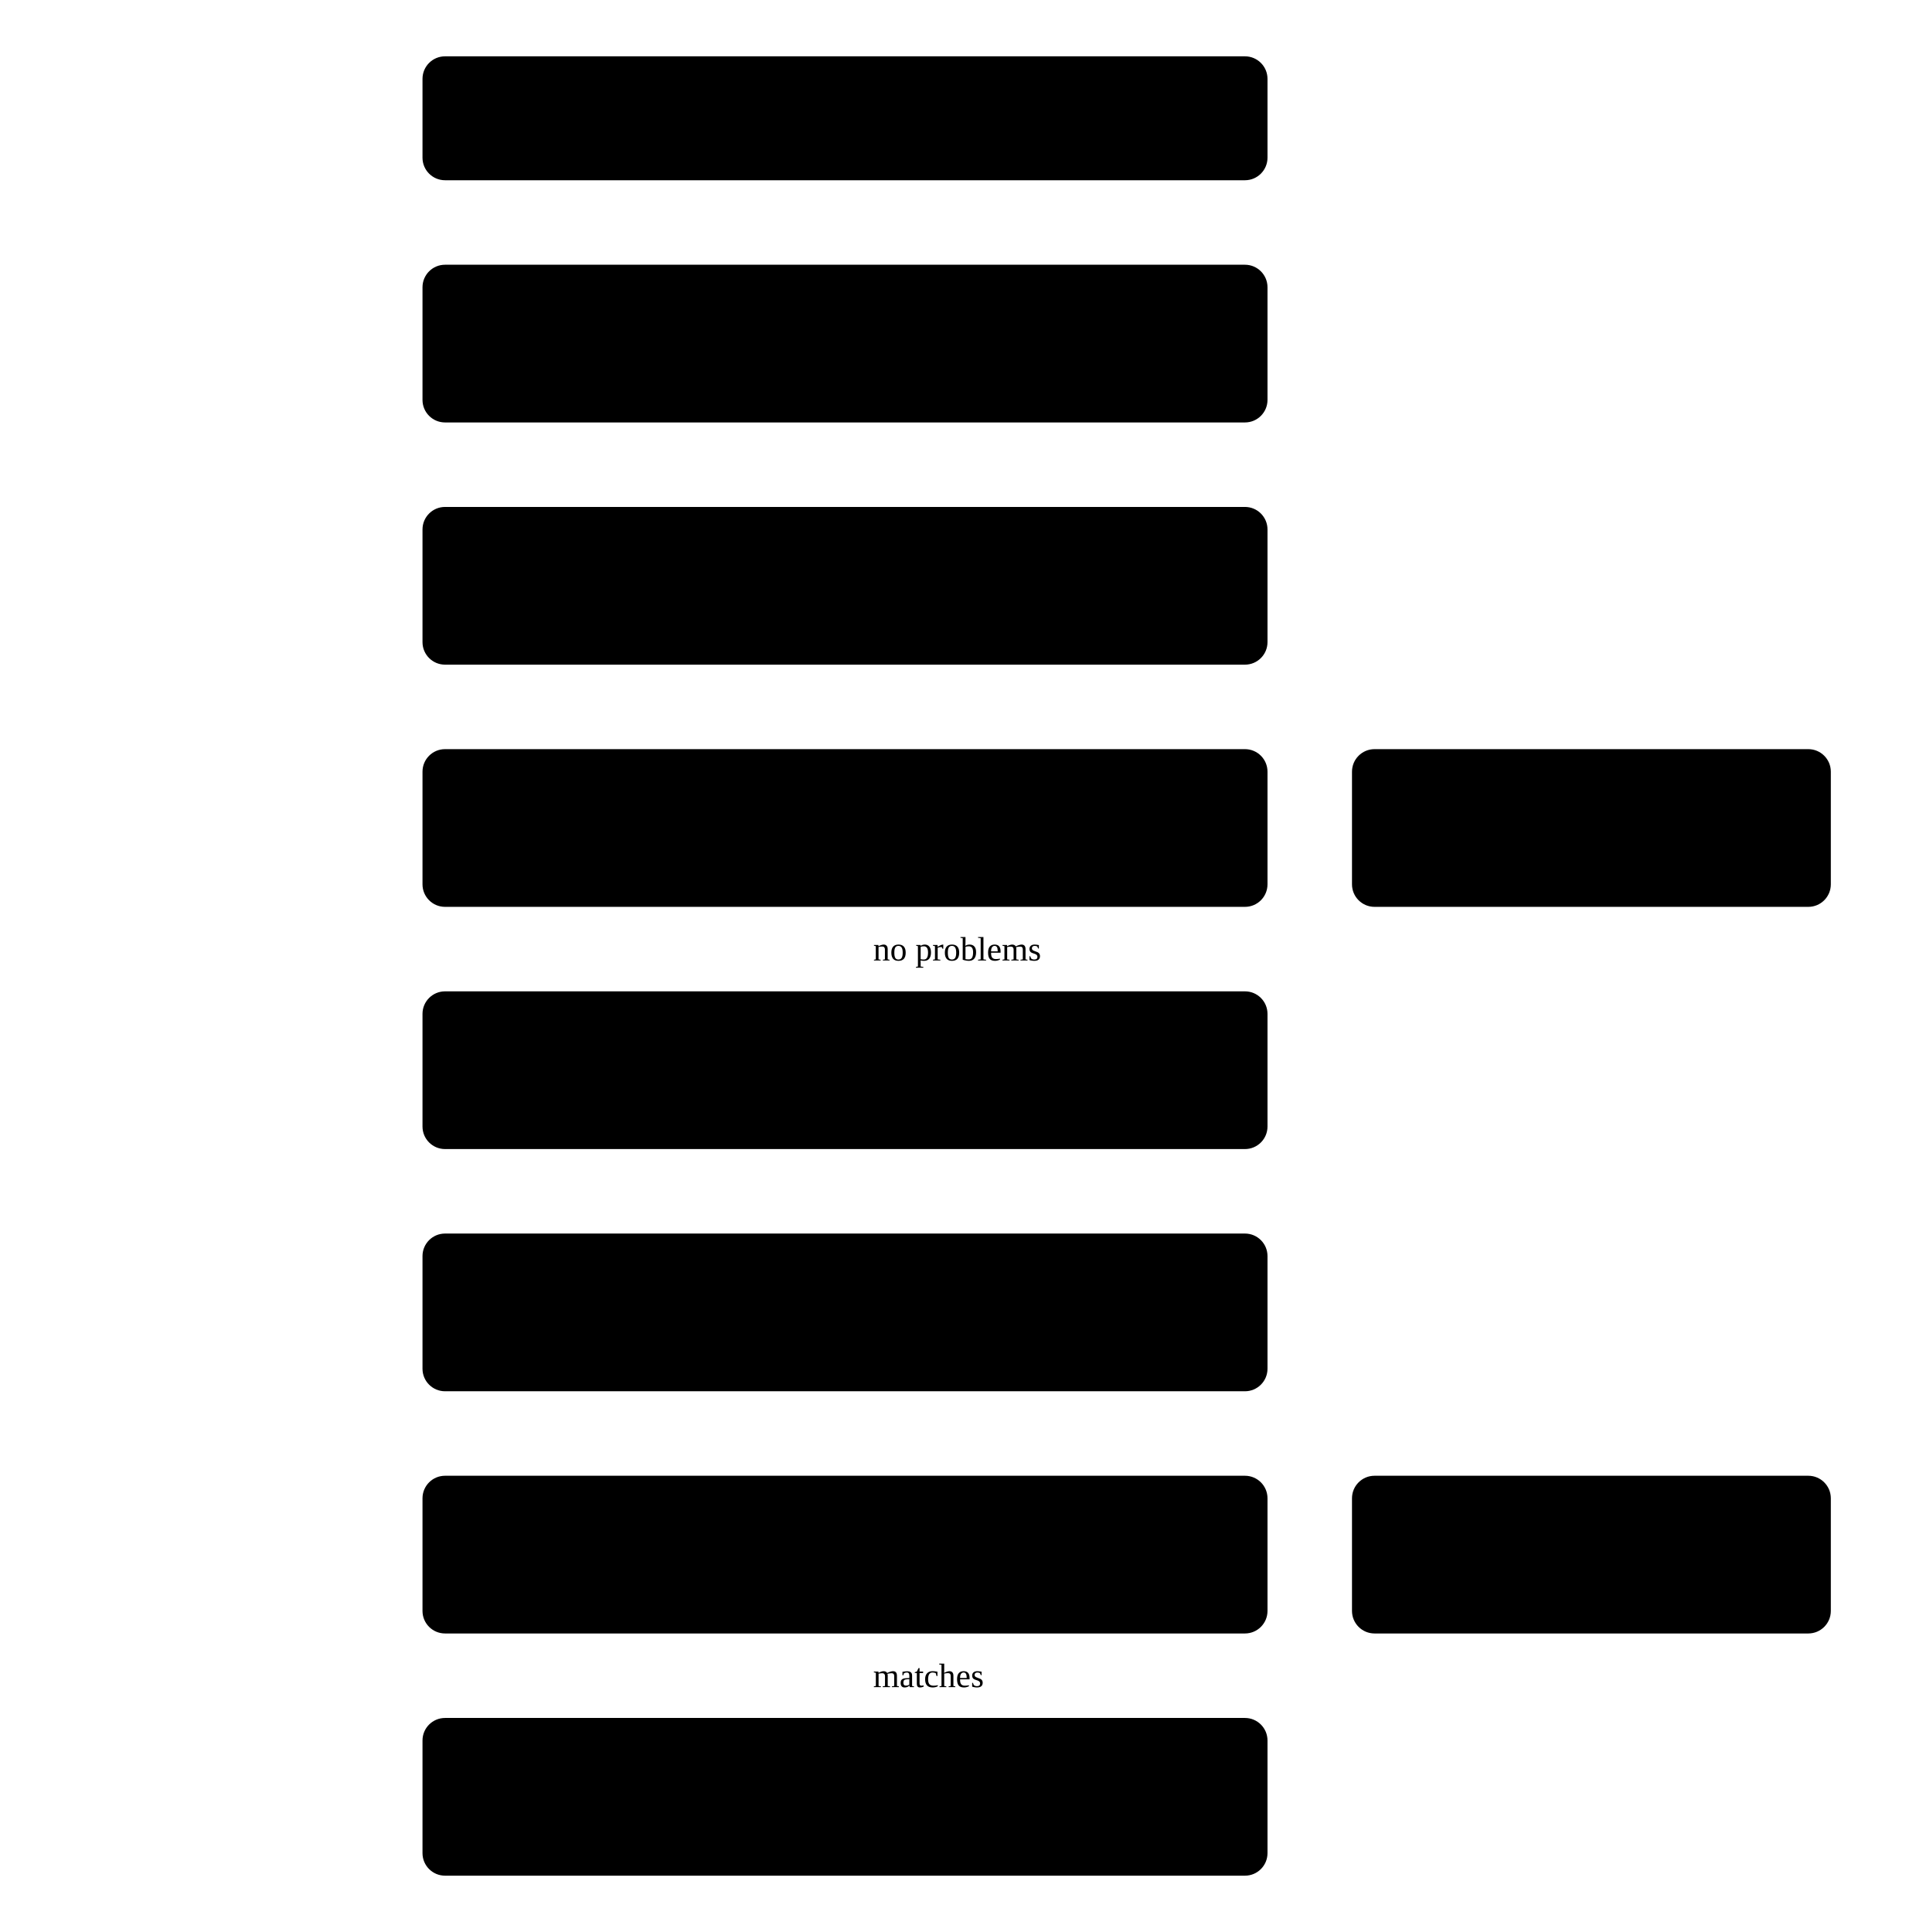
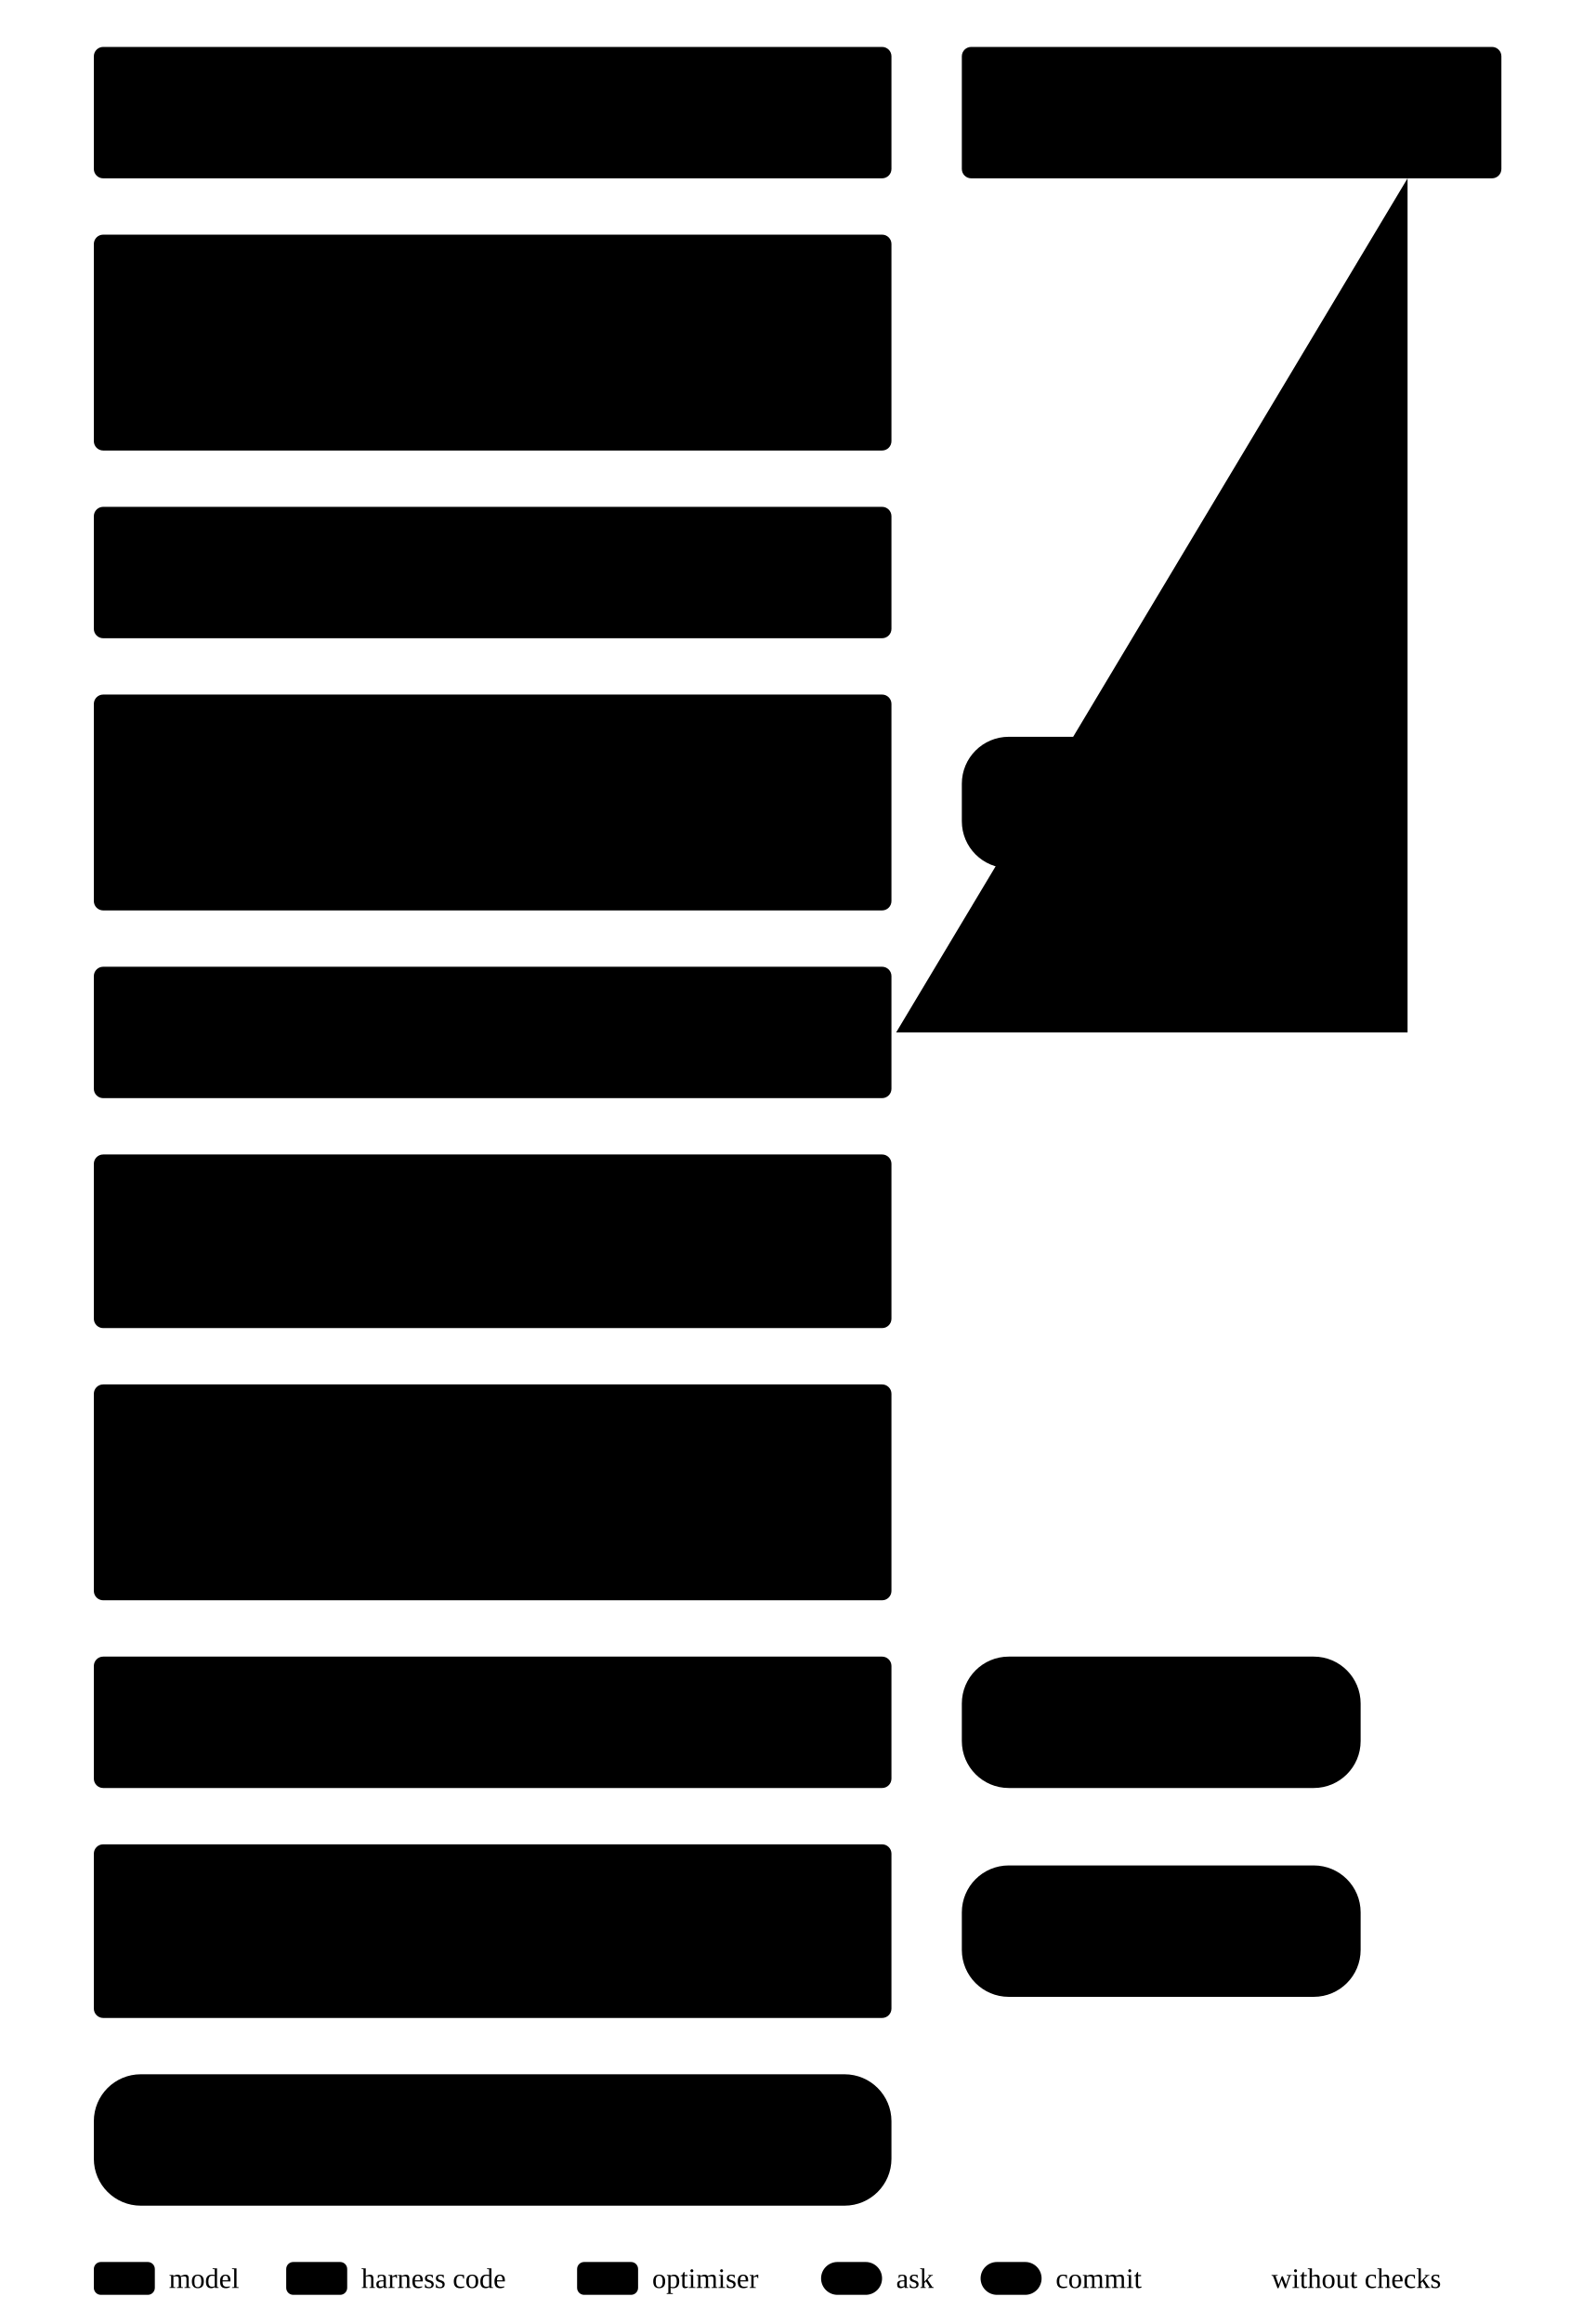
- <svg xmlns="http://www.w3.org/2000/svg" width="100%" viewBox="0 0 680 686" role="img">
+ <svg xmlns="http://www.w3.org/2000/svg" width="100%" viewBox="0 0 680 990" role="img">
  <defs>
    <marker id="arrow" viewBox="0 0 10 10" refX="8" refY="5" markerWidth="6" markerHeight="6" orient="auto-start-reverse">
      <path d="M2 1L8 5L2 9" fill="none" stroke="context-stroke" stroke-width="1.5" stroke-linecap="round" stroke-linejoin="round" />
    </marker>
  </defs>
  <g class="c-amber">
-     <rect x="150" y="20" width="300" height="44" rx="8" stroke-width="0.8" />
-     <text class="th" x="300" y="42" text-anchor="middle" dominant-baseline="central">Requirements from the model</text>
+     <rect x="40" y="20" width="340" height="56" rx="4" stroke-width="0.8" style="stroke-dasharray:5 3" />
+     <text class="th" x="210" y="38" text-anchor="middle" dominant-baseline="central">Model calls plan_schedule</text>
+     <text class="ts" x="210" y="58" text-anchor="middle" dominant-baseline="central">requirements read from the message</text>
  </g>
-   <line x1="300" y1="64" x2="300" y2="92" class="arr" marker-end="url(#arrow)" />
+   <line x1="380" y1="48" x2="408" y2="48" class="arr" marker-end="url(#arrow)" />
+   <g class="c-gray">
+     <rect x="410" y="20" width="230" height="56" rx="4" stroke-width="0.8" />
+     <text class="th" x="525" y="38" text-anchor="middle" dominant-baseline="central">Set-up without checks</text>
+     <text class="ts" x="525" y="58" text-anchor="middle" dominant-baseline="central">usual car settings only</text>
+   </g>
+   <path d="M600 76 L600 440 L382 440" class="arr" style="stroke-dasharray:2 3" marker-end="url(#arrow)" />
+   <line x1="210" y1="76" x2="210" y2="98" class="arr" marker-end="url(#arrow)" />
  <g class="c-teal">
-     <rect x="150" y="94" width="300" height="56" rx="8" stroke-width="0.8" />
-     <text class="th" x="300" y="112" text-anchor="middle" dominant-baseline="central">1. Complete with rules in code</text>
-     <text class="ts" x="300" y="132" text-anchor="middle" dominant-baseline="central">usual car settings, deadlines, am/pm</text>
+     <rect x="40" y="100" width="340" height="92" rx="4" stroke-width="0.8" />
+     <text class="th" x="210" y="120" text-anchor="middle" dominant-baseline="central">1. Complete with rules in code</text>
+     <text class="ts" x="210" y="142" text-anchor="middle" dominant-baseline="central">usual car target and ready-by time</text>
+     <text class="ts" x="210" y="158" text-anchor="middle" dominant-baseline="central">no deadline: end of the known prices</text>
+     <text class="ts" x="210" y="174" text-anchor="middle" dominant-baseline="central">time without am/pm: next occurrence</text>
  </g>
-   <line x1="300" y1="150" x2="300" y2="178" class="arr" marker-end="url(#arrow)" />
+   <line x1="210" y1="192" x2="210" y2="214" class="arr" marker-end="url(#arrow)" />
  <g class="c-teal">
-     <rect x="150" y="180" width="300" height="56" rx="8" stroke-width="0.8" />
-     <text class="th" x="300" y="198" text-anchor="middle" dominant-baseline="central">2. Read back in words</text>
-     <text class="ts" x="300" y="218" text-anchor="middle" dominant-baseline="central">weekday, part of day, hours from now</text>
+     <rect x="40" y="216" width="340" height="56" rx="4" stroke-width="0.8" />
+     <text class="th" x="210" y="234" text-anchor="middle" dominant-baseline="central">2. Read back in words</text>
+     <text class="ts" x="210" y="254" text-anchor="middle" dominant-baseline="central">weekday, part of day, hours from now</text>
  </g>
-   <line x1="300" y1="236" x2="300" y2="264" class="arr" marker-end="url(#arrow)" />
+   <line x1="210" y1="272" x2="210" y2="294" class="arr" marker-end="url(#arrow)" />
  <g class="c-teal">
-     <rect x="150" y="266" width="300" height="56" rx="8" stroke-width="0.8" />
-     <text class="th" x="300" y="284" text-anchor="middle" dominant-baseline="central">3. Checker</text>
-     <text class="ts" x="300" y="304" text-anchor="middle" dominant-baseline="central">vague word, conflict, short window</text>
+     <rect x="40" y="296" width="340" height="92" rx="4" stroke-width="0.8" />
+     <text class="th" x="210" y="316" text-anchor="middle" dominant-baseline="central">3. Checker</text>
+     <text class="ts" x="210" y="338" text-anchor="middle" dominant-baseline="central">vague words or an empty request</text>
+     <text class="ts" x="210" y="354" text-anchor="middle" dominant-baseline="central">time passed or window too short</text>
+     <text class="ts" x="210" y="370" text-anchor="middle" dominant-baseline="central">conflict or missing temperature</text>
  </g>
-   <line x1="450" y1="294" x2="478" y2="294" class="arr" marker-end="url(#arrow)" />
-   <g class="c-gray">
-     <rect x="480" y="266" width="170" height="56" rx="8" stroke-width="0.8" />
-     <text class="th" x="565" y="284" text-anchor="middle" dominant-baseline="central">Problems returned</text>
-     <text class="ts" x="565" y="304" text-anchor="middle" dominant-baseline="central">model asks household</text>
+   <line x1="380" y1="342" x2="408" y2="342" class="arr" marker-end="url(#arrow)" />
+   <g class="c-coral">
+     <rect x="410" y="314" width="170" height="56" rx="20" stroke-width="0.8" />
+     <text class="th" x="495" y="332" text-anchor="middle" dominant-baseline="central">Not planned</text>
+     <text class="ts" x="495" y="352" text-anchor="middle" dominant-baseline="central">the model asks</text>
  </g>
-   <text class="ts" x="310" y="337" dominant-baseline="central">no problems</text>
-   <line x1="300" y1="322" x2="300" y2="350" class="arr" marker-end="url(#arrow)" />
+   <line x1="210" y1="388" x2="210" y2="410" class="arr" marker-end="url(#arrow)" />
  <g class="c-blue">
-     <rect x="150" y="352" width="300" height="56" rx="8" stroke-width="0.8" />
-     <text class="th" x="300" y="370" text-anchor="middle" dominant-baseline="central">4. EMHASS solves once</text>
-     <text class="ts" x="300" y="390" text-anchor="middle" dominant-baseline="central">a preview on today's forecasts</text>
+     <rect x="40" y="412" width="340" height="56" rx="4" stroke-width="2" />
+     <text class="th" x="210" y="430" text-anchor="middle" dominant-baseline="central">4. MPC solves once (EMHASS)</text>
+     <text class="ts" x="210" y="450" text-anchor="middle" dominant-baseline="central">car, appliances, heat pump, battery</text>
  </g>
-   <line x1="300" y1="408" x2="300" y2="436" class="arr" marker-end="url(#arrow)" />
+   <line x1="210" y1="468" x2="210" y2="490" class="arr" marker-end="url(#arrow)" />
  <g class="c-teal">
-     <rect x="150" y="438" width="300" height="56" rx="8" stroke-width="0.8" />
-     <text class="th" x="300" y="456" text-anchor="middle" dominant-baseline="central">5. Result for the app</text>
-     <text class="ts" x="300" y="476" text-anchor="middle" dominant-baseline="central">schedule, reasons, cost, saving, checks</text>
+     <rect x="40" y="492" width="340" height="74" rx="4" stroke-width="0.8" />
+     <text class="th" x="210" y="512" text-anchor="middle" dominant-baseline="central">5. Check each requirement</text>
+     <text class="ts" x="210" y="534" text-anchor="middle" dominant-baseline="central">car charged by ready-by, or a warning</text>
+     <text class="ts" x="210" y="550" text-anchor="middle" dominant-baseline="central">runs in their windows, temperature in band</text>
  </g>
-   <line x1="300" y1="494" x2="300" y2="522" class="arr" marker-end="url(#arrow)" />
+   <line x1="210" y1="566" x2="210" y2="588" class="arr" marker-end="url(#arrow)" />
+   <g class="c-teal">
+     <rect x="40" y="590" width="340" height="92" rx="4" stroke-width="0.8" />
+     <text class="th" x="210" y="610" text-anchor="middle" dominant-baseline="central">6. Result for the model and the app</text>
+     <text class="ts" x="210" y="632" text-anchor="middle" dominant-baseline="central">times and a reason for each device</text>
+     <text class="ts" x="210" y="648" text-anchor="middle" dominant-baseline="central">cost, saving against starting now, warnings</text>
+     <text class="ts" x="210" y="664" text-anchor="middle" dominant-baseline="central">hourly timeline of prices and devices</text>
+   </g>
+   <line x1="210" y1="682" x2="210" y2="704" class="arr" marker-end="url(#arrow)" />
  <g class="c-amber">
-     <rect x="150" y="524" width="300" height="56" rx="8" stroke-width="0.8" />
-     <text class="th" x="300" y="542" text-anchor="middle" dominant-baseline="central">Model compares read-back</text>
-     <text class="ts" x="300" y="562" text-anchor="middle" dominant-baseline="central">with the household's message</text>
+     <rect x="40" y="706" width="340" height="56" rx="4" stroke-width="0.8" style="stroke-dasharray:5 3" />
+     <text class="th" x="210" y="724" text-anchor="middle" dominant-baseline="central">Model compares the read-back</text>
+     <text class="ts" x="210" y="744" text-anchor="middle" dominant-baseline="central">with the message; commit or ask</text>
  </g>
-   <line x1="450" y1="552" x2="478" y2="552" class="arr" marker-end="url(#arrow)" />
-   <g class="c-gray">
-     <rect x="480" y="524" width="170" height="56" rx="8" stroke-width="0.8" />
-     <text class="th" x="565" y="542" text-anchor="middle" dominant-baseline="central">Wrong time</text>
-     <text class="ts" x="565" y="562" text-anchor="middle" dominant-baseline="central">calls again from step 1</text>
+   <line x1="380" y1="734" x2="408" y2="734" class="arr" marker-end="url(#arrow)" />
+   <g class="c-coral">
+     <rect x="410" y="706" width="170" height="56" rx="20" stroke-width="0.8" />
+     <text class="th" x="495" y="724" text-anchor="middle" dominant-baseline="central">Wrong reading</text>
+     <text class="ts" x="495" y="744" text-anchor="middle" dominant-baseline="central">calls again, step 1</text>
  </g>
-   <text class="ts" x="310" y="595" dominant-baseline="central">matches</text>
-   <line x1="300" y1="580" x2="300" y2="608" class="arr" marker-end="url(#arrow)" />
+   <line x1="210" y1="762" x2="210" y2="784" class="arr" marker-end="url(#arrow)" />
  <g class="c-teal">
-     <rect x="150" y="610" width="300" height="56" rx="8" stroke-width="0.8" />
-     <text class="th" x="300" y="628" text-anchor="middle" dominant-baseline="central">Gateway commits</text>
-     <text class="ts" x="300" y="648" text-anchor="middle" dominant-baseline="central">only if every requirement met or warned</text>
+     <rect x="40" y="786" width="340" height="74" rx="4" stroke-width="0.8" />
+     <text class="th" x="210" y="806" text-anchor="middle" dominant-baseline="central">7. Gateway commit gate</text>
+     <text class="ts" x="210" y="828" text-anchor="middle" dominant-baseline="central">model commits, no problems, every</text>
+     <text class="ts" x="210" y="844" text-anchor="middle" dominant-baseline="central">requirement met or warned</text>
  </g>
+   <line x1="380" y1="823" x2="408" y2="823" class="arr" marker-end="url(#arrow)" />
+   <g class="c-coral">
+     <rect x="410" y="795" width="170" height="56" rx="20" stroke-width="0.8" />
+     <text class="th" x="495" y="813" text-anchor="middle" dominant-baseline="central">Otherwise</text>
+     <text class="ts" x="495" y="833" text-anchor="middle" dominant-baseline="central">the household is asked</text>
+   </g>
+   <line x1="210" y1="860" x2="210" y2="882" class="arr" marker-end="url(#arrow)" />
+   <g class="c-green">
+     <rect x="40" y="884" width="340" height="56" rx="20" stroke-width="0.8" />
+     <text class="th" x="210" y="902" text-anchor="middle" dominant-baseline="central">Committed</text>
+     <text class="ts" x="210" y="922" text-anchor="middle" dominant-baseline="central">the app shows the plan; MPC replans hourly</text>
+   </g>
+   <g class="c-amber">
+     <rect x="40" y="964" width="26" height="14" rx="3" stroke-width="0.8" style="stroke-dasharray:5 3" />
+   </g>
+   <text class="ts" x="72" y="971" dominant-baseline="central">model</text>
+   <g class="c-teal">
+     <rect x="122" y="964" width="26" height="14" rx="3" stroke-width="0.8" />
+   </g>
+   <text class="ts" x="154" y="971" dominant-baseline="central">harness code</text>
+   <g class="c-blue">
+     <rect x="246" y="964" width="26" height="14" rx="3" stroke-width="2" />
+   </g>
+   <text class="ts" x="278" y="971" dominant-baseline="central">optimiser</text>
+   <g class="c-coral">
+     <rect x="350" y="964" width="26" height="14" rx="7" stroke-width="0.8" />
+   </g>
+   <text class="ts" x="382" y="971" dominant-baseline="central">ask</text>
+   <g class="c-green">
+     <rect x="418" y="964" width="26" height="14" rx="7" stroke-width="0.8" />
+   </g>
+   <text class="ts" x="450" y="971" dominant-baseline="central">commit</text>
+   <line x1="510" y1="971" x2="536" y2="971" class="arr" style="stroke-dasharray:2 3" />
+   <text class="ts" x="542" y="971" dominant-baseline="central">without checks</text>
</svg>
